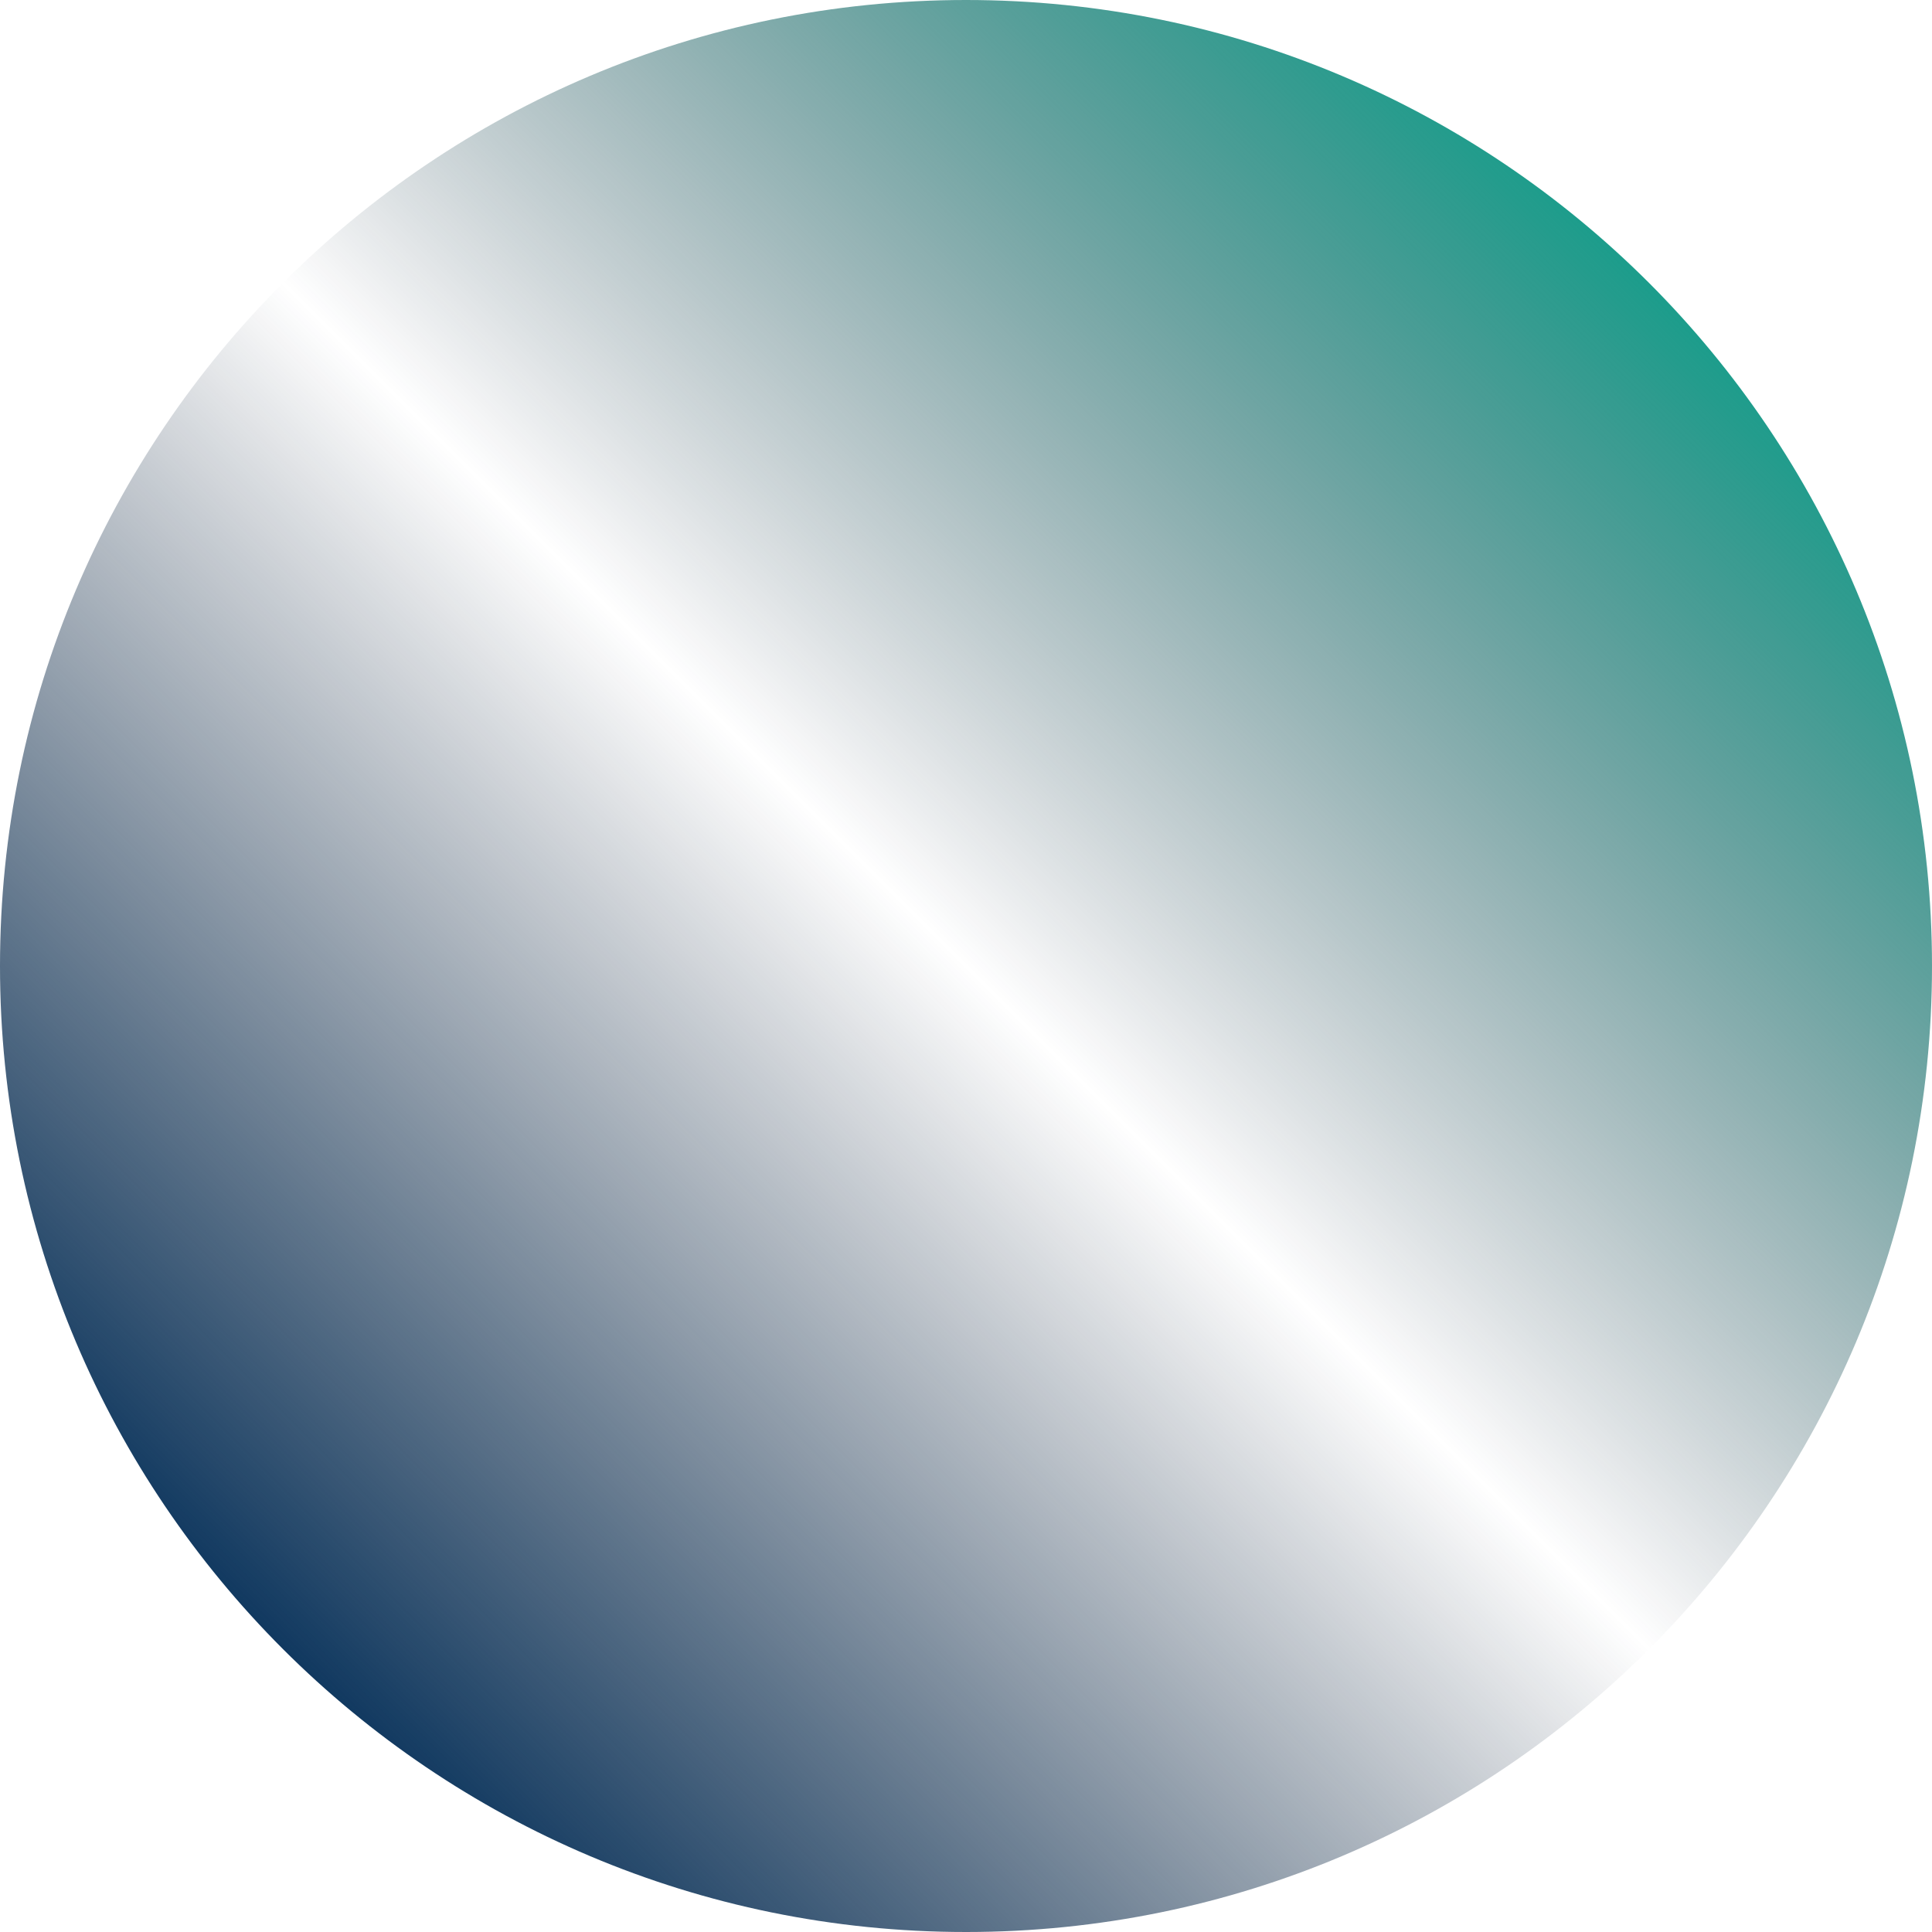
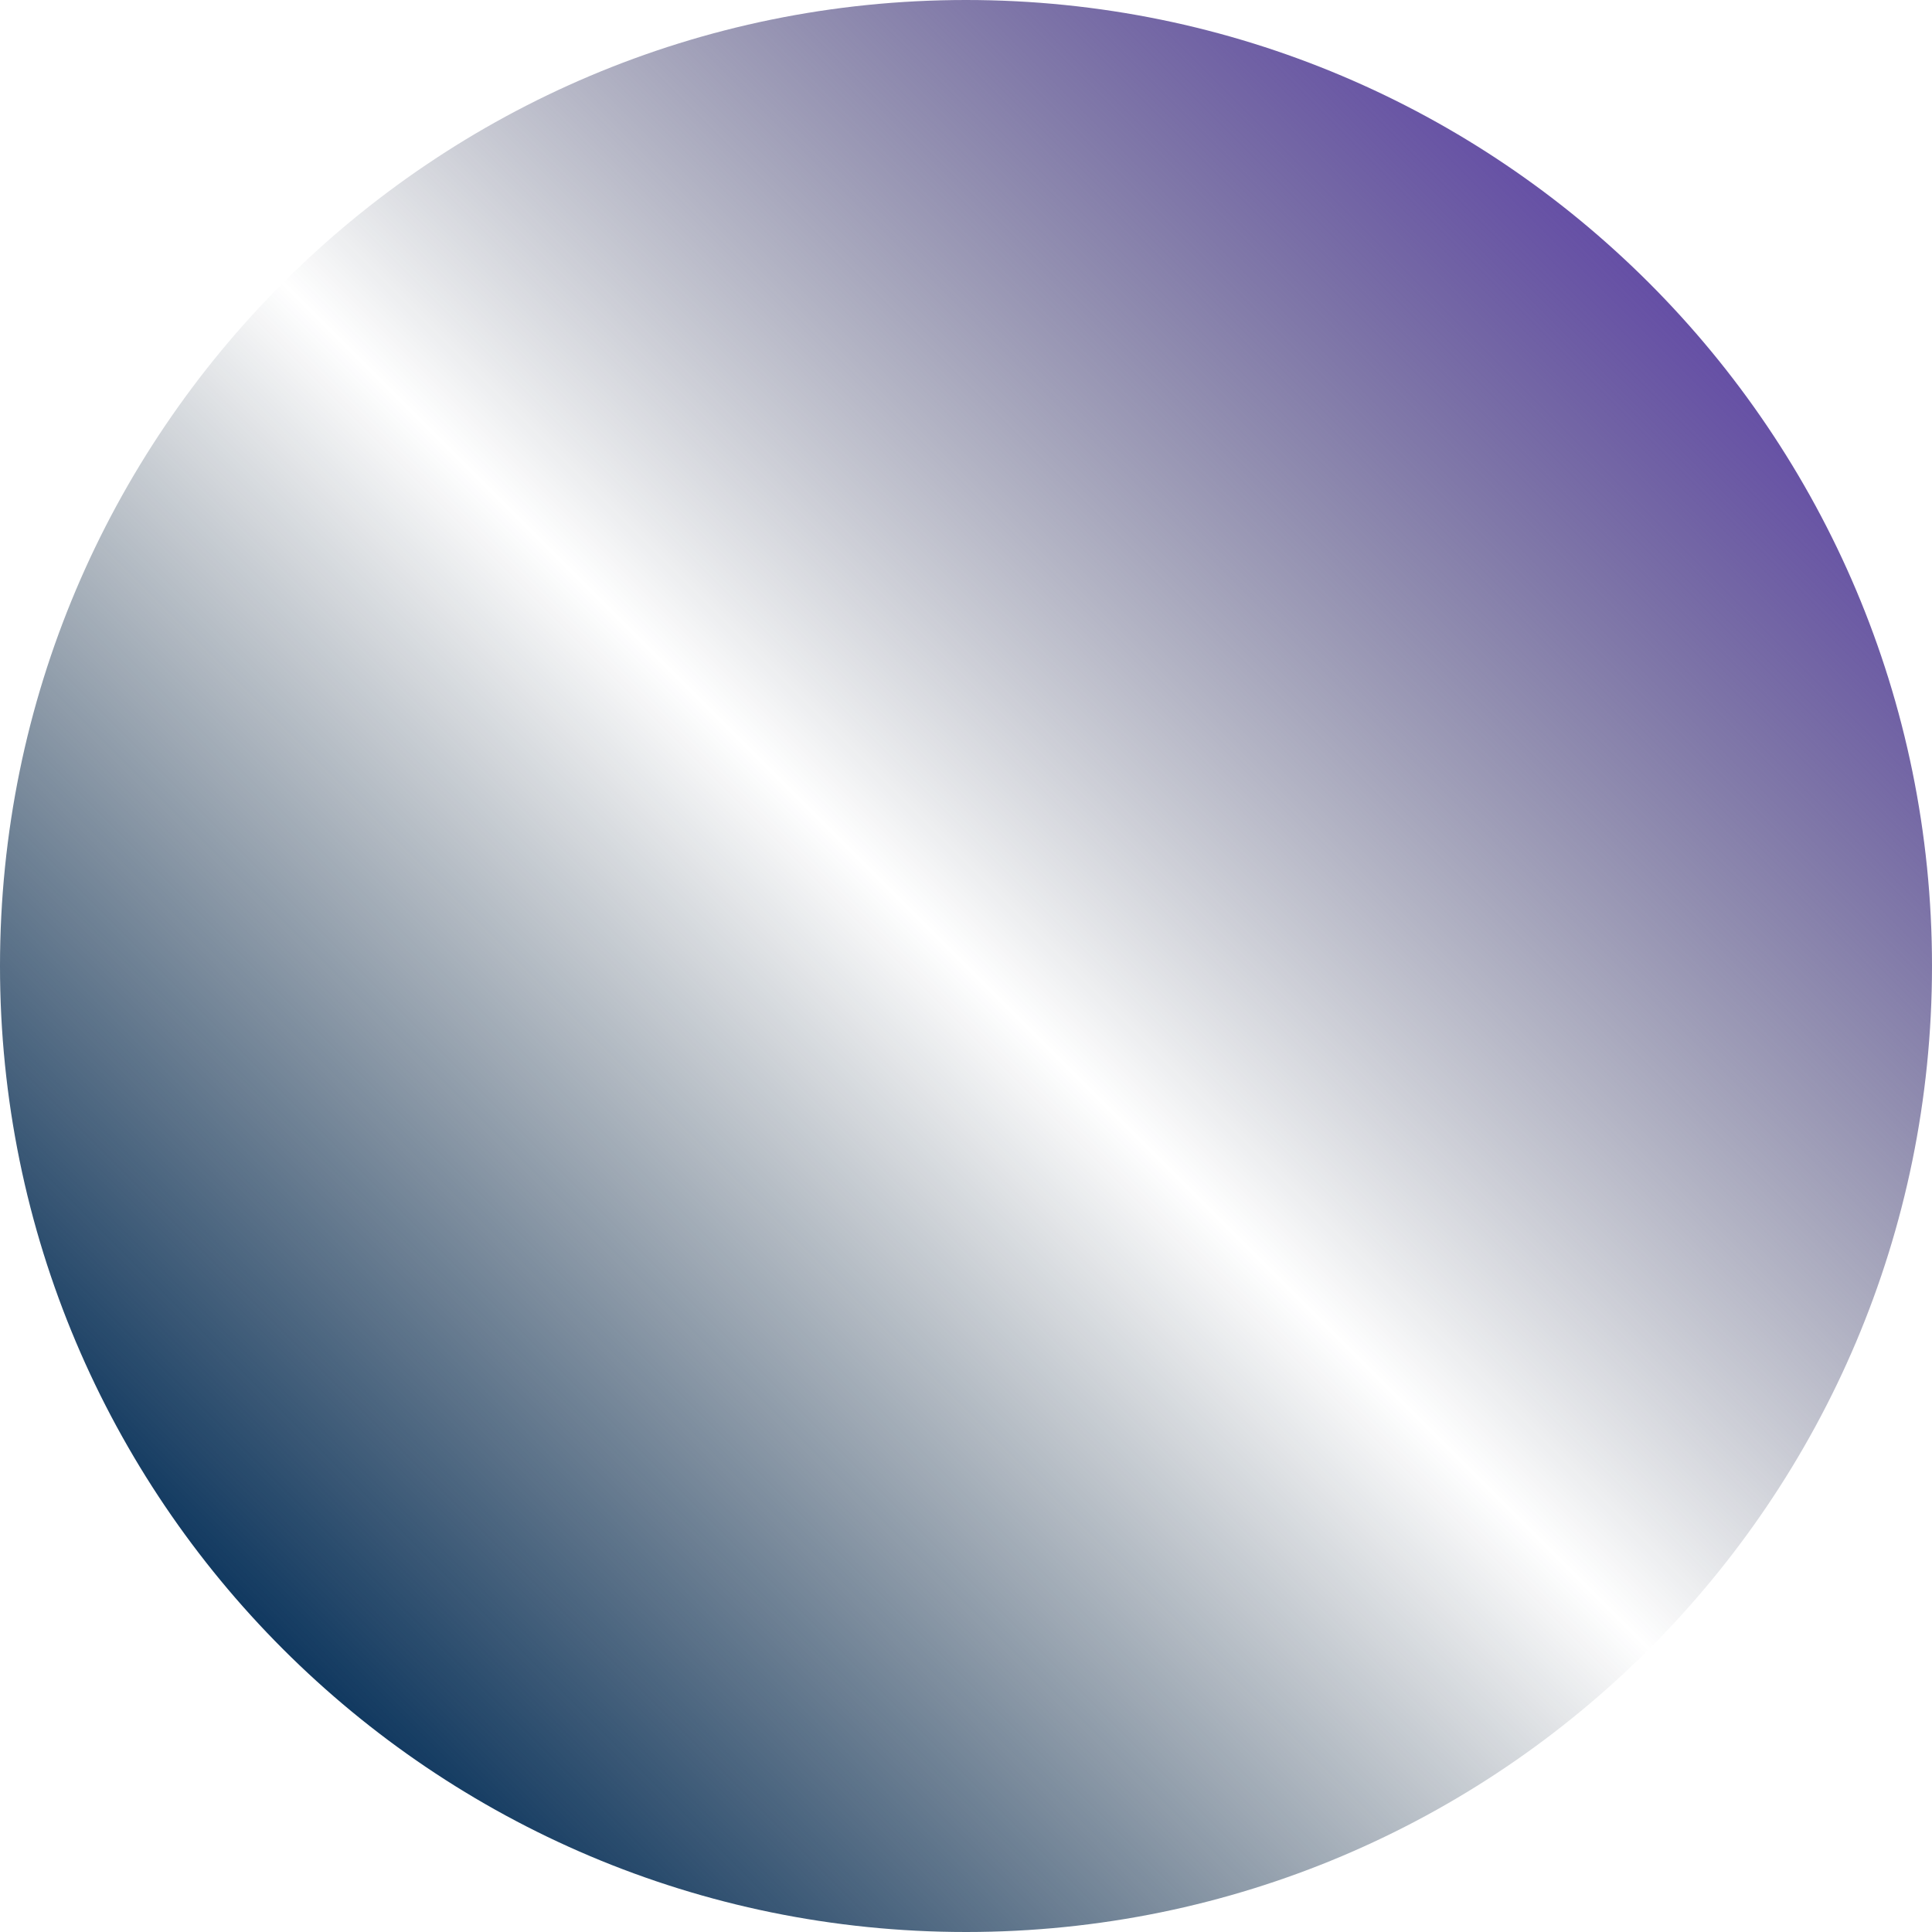
<svg xmlns="http://www.w3.org/2000/svg" viewBox="0 0 926.2 926.2">
  <defs>
    <style>
      .cls-1 {
        fill: url(#linear-gradient);
      }
    </style>
    <linearGradient id="linear-gradient" x1="0.146" y1="0.854" x2="0.854" y2="0.146" gradientUnits="objectBoundingBox">
      <stop offset="0" stop-color="#0e375f" />
      <stop offset="0.5" stop-color="#0e1f34" stop-opacity="0" />
-       <stop offset="1" stop-color="#1a9d8b" />
+       <stop offset="1" stop-color="#654ea6" />
    </linearGradient>
  </defs>
  <circle id="Ellipse_38" data-name="Ellipse 38" class="cls-1" cx="463.1" cy="463.1" r="463.1" />
</svg>
